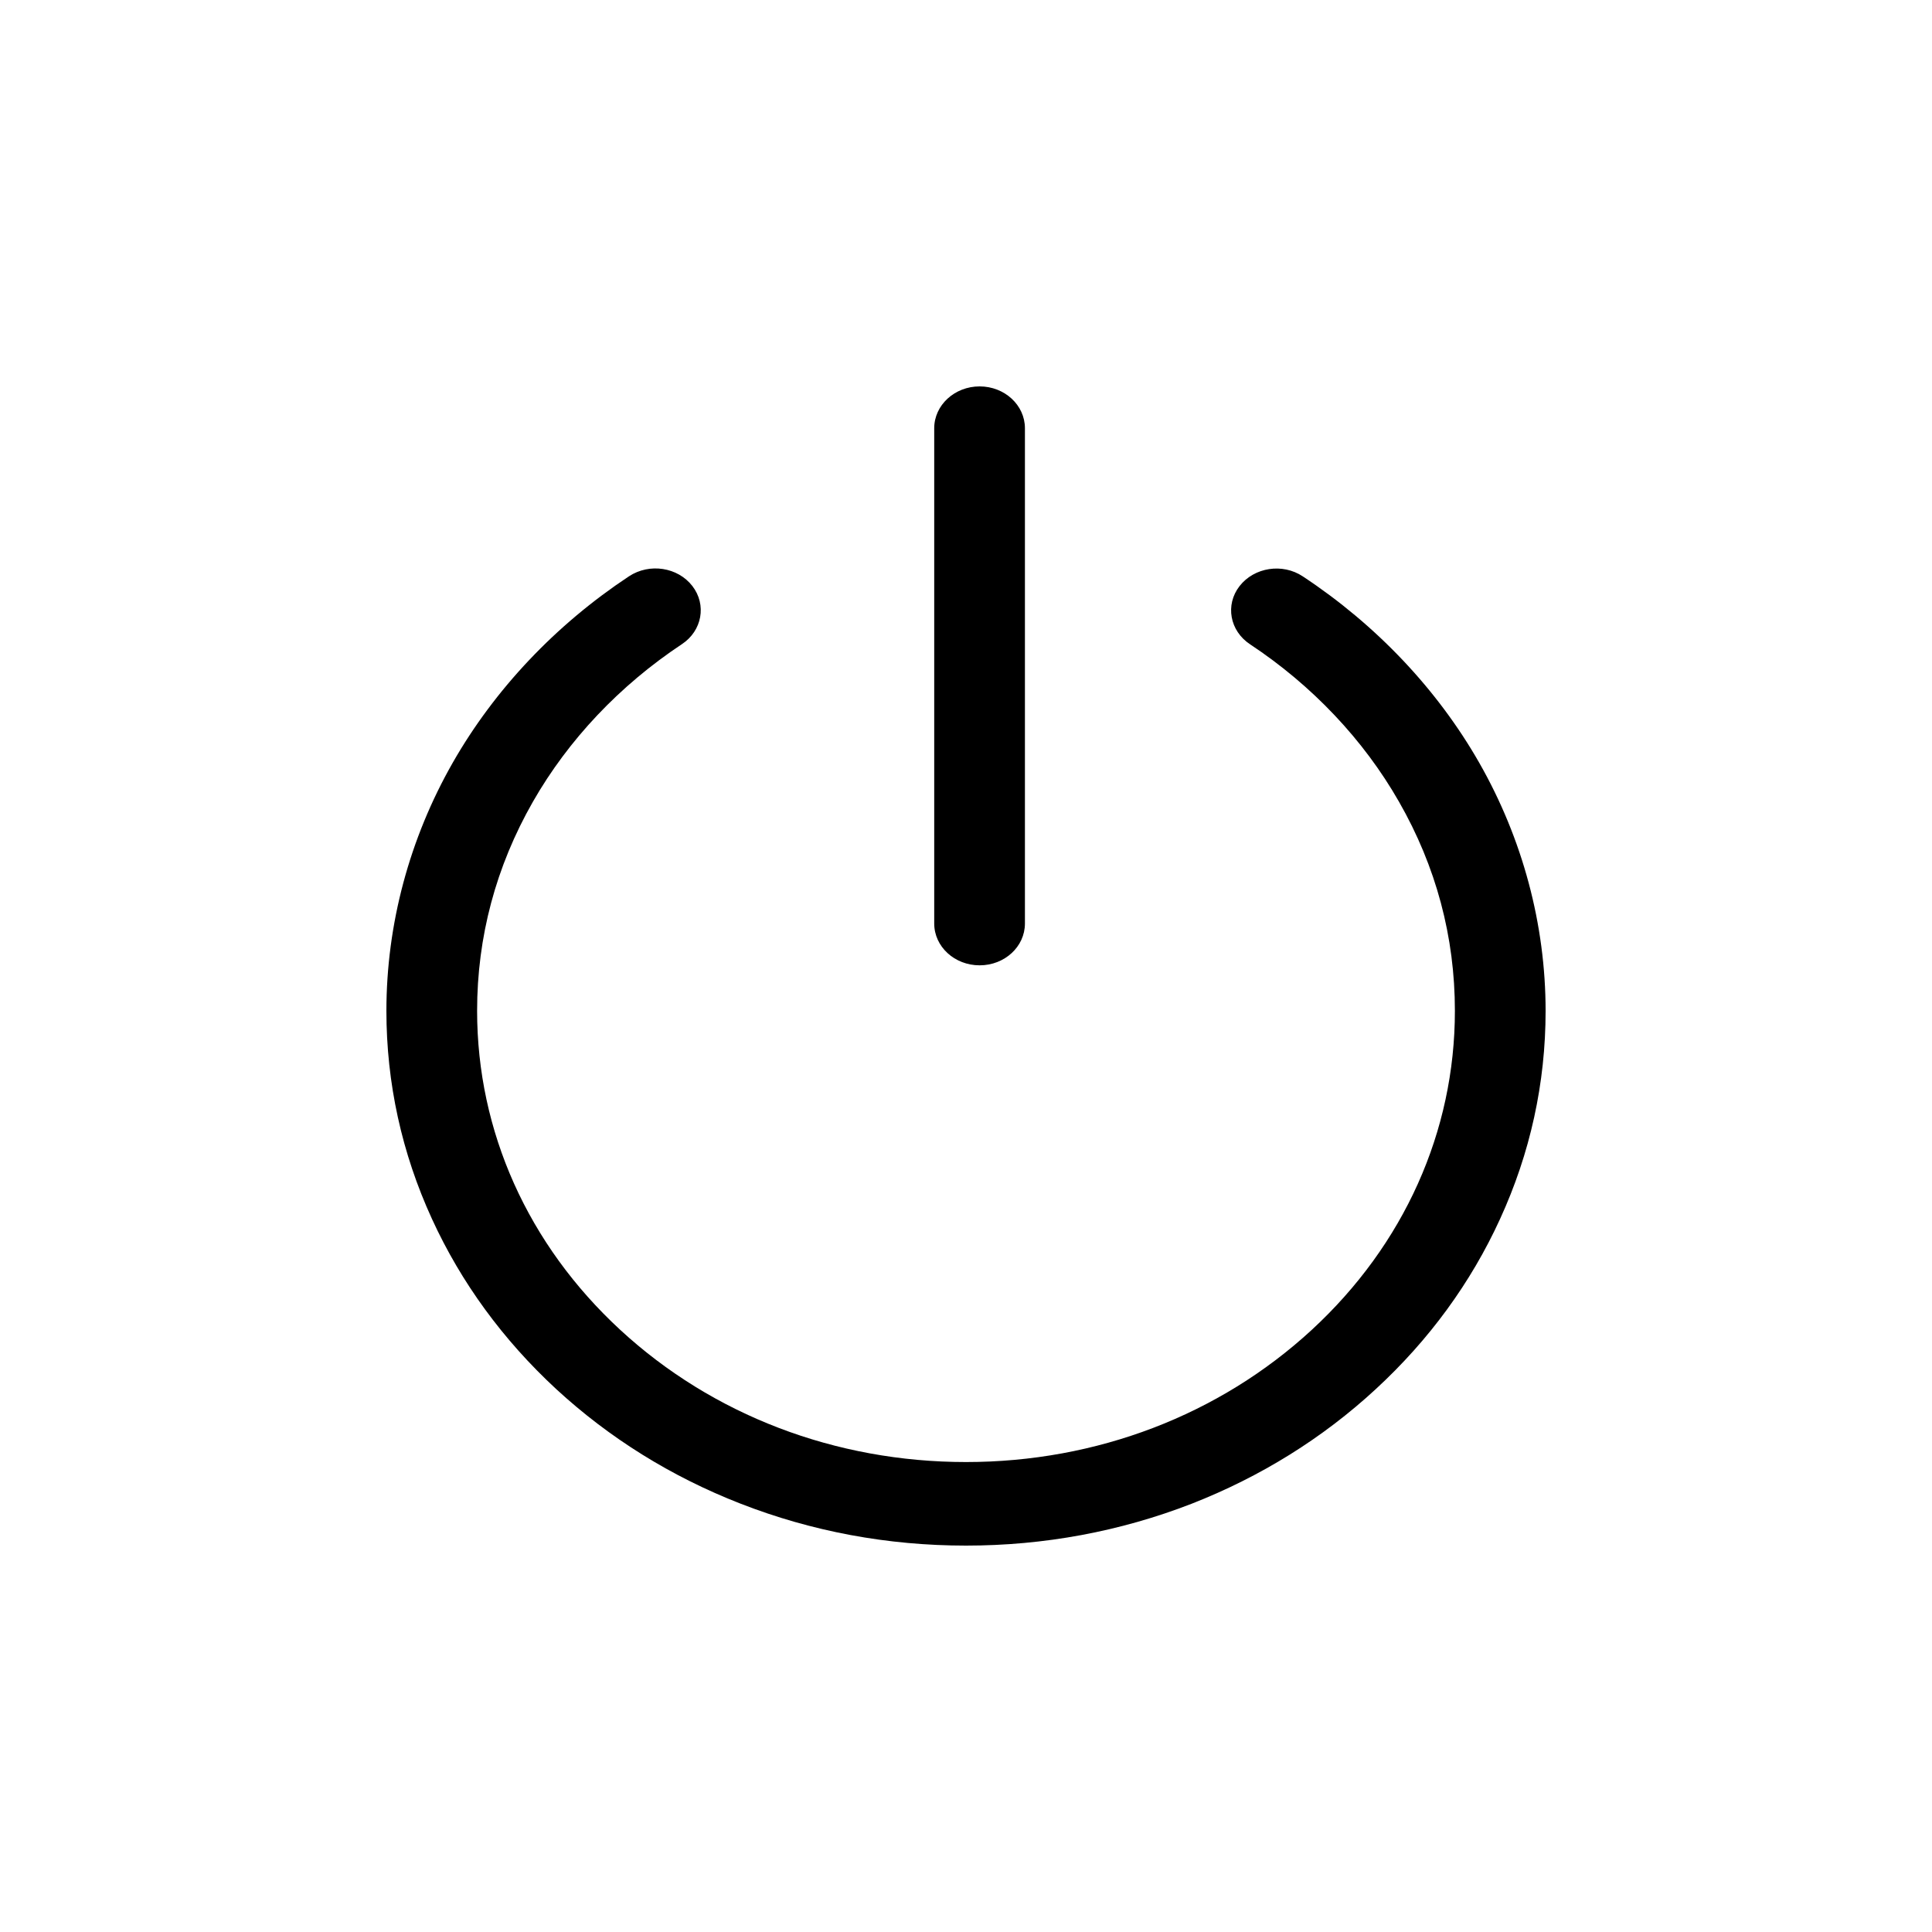
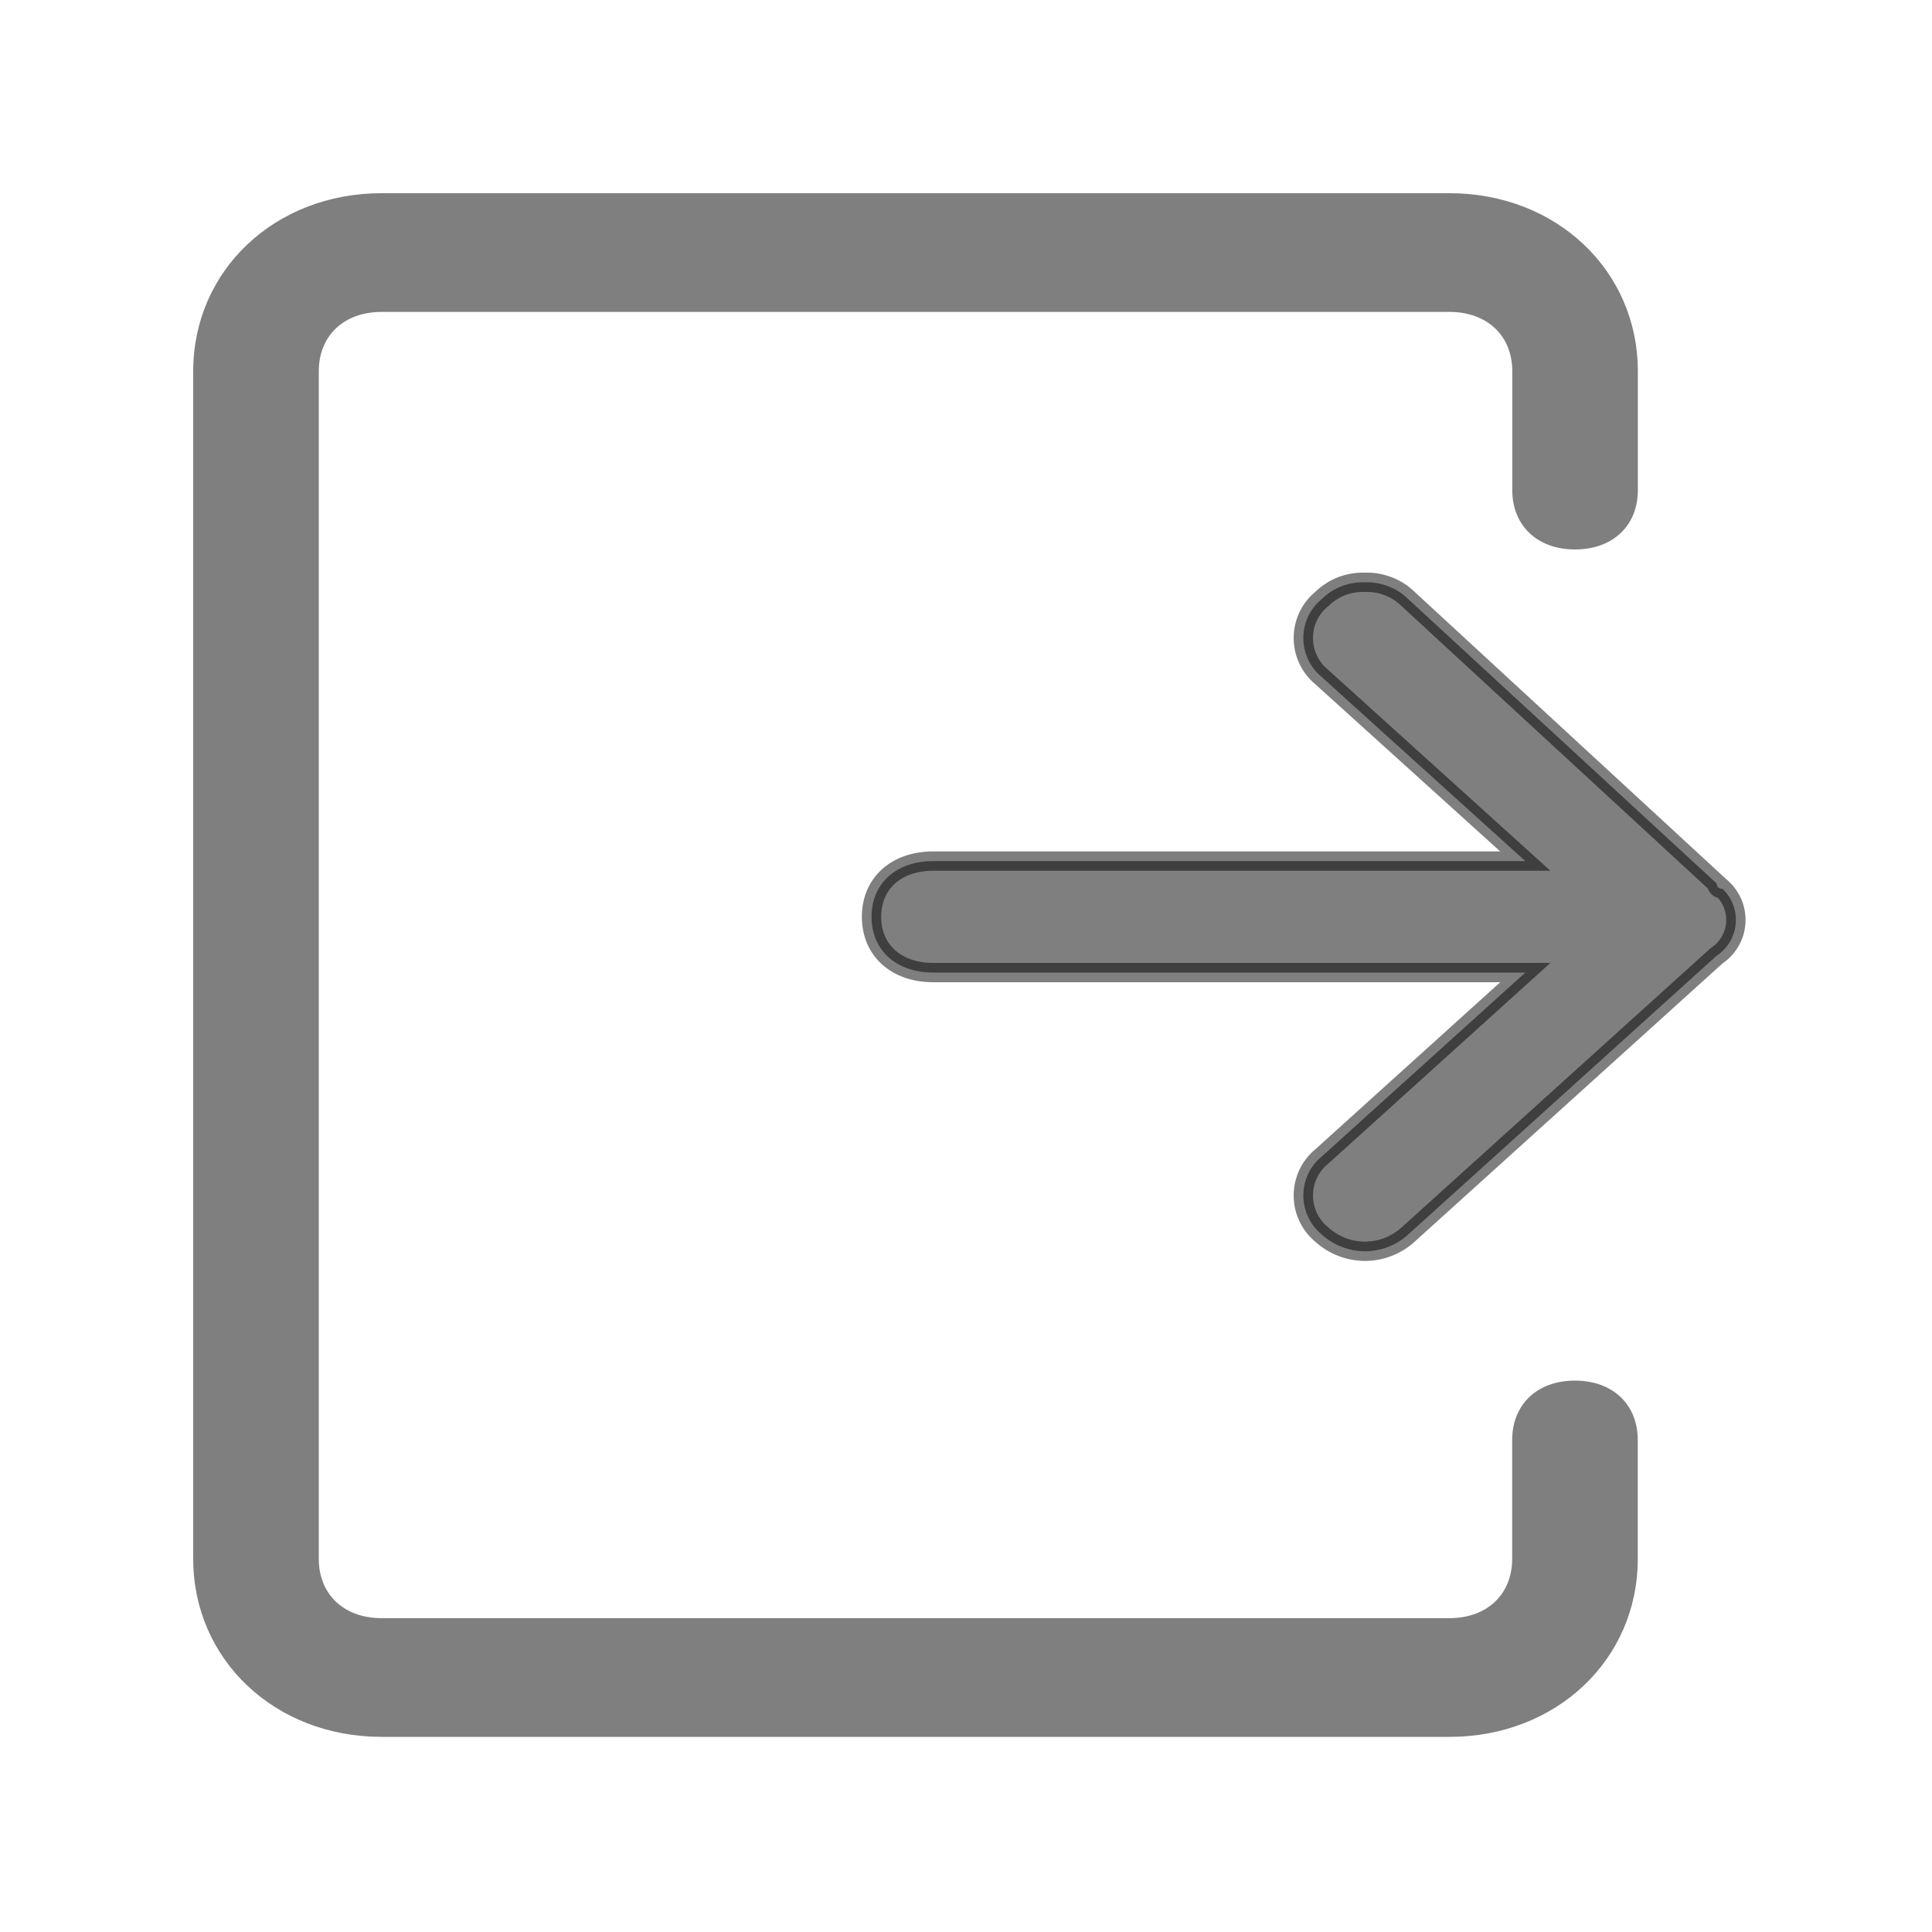
<svg xmlns="http://www.w3.org/2000/svg" width="20" height="20" viewBox="0 0 20 20" fill="none">
-   <path d="M10 16C9.19 16 8.404 15.854 7.664 15.565C6.949 15.286 6.308 14.887 5.757 14.379C5.207 13.87 4.774 13.278 4.472 12.619C4.159 11.937 4 11.212 4 10.464C4 9.57 4.238 8.682 4.687 7.895C5.121 7.135 5.752 6.468 6.511 5.966C6.723 5.826 7.016 5.871 7.167 6.066C7.317 6.26 7.269 6.53 7.058 6.669C6.416 7.095 5.884 7.657 5.517 8.299C5.133 8.971 4.939 9.7 4.939 10.464C4.939 11.712 5.465 12.885 6.421 13.767C7.377 14.649 8.648 15.135 10 15.135C11.351 15.135 12.622 14.649 13.579 13.767C14.535 12.885 15.061 11.712 15.061 10.464C15.061 9.7 14.867 8.971 14.482 8.299C14.116 7.658 13.583 7.095 12.941 6.67C12.73 6.531 12.681 6.261 12.832 6.067C12.984 5.872 13.277 5.827 13.487 5.967C14.247 6.469 14.879 7.136 15.313 7.896C15.762 8.683 16 9.571 16 10.465C16 11.213 15.841 11.938 15.528 12.62C15.226 13.28 14.793 13.872 14.242 14.38C13.691 14.889 13.05 15.287 12.335 15.567C11.595 15.854 10.809 16 10 16H10ZM10.141 9.993C9.882 9.993 9.671 9.8 9.671 9.56V4.433C9.671 4.194 9.882 4 10.141 4C10.4 4 10.61 4.194 10.61 4.433V9.56C10.61 9.8 10.4 9.993 10.141 9.993Z" fill="currentColor" />
+   <path d="M17.769 9.895L14.577 12.78C14.455 12.891 14.295 12.953 14.13 12.953C13.965 12.953 13.805 12.891 13.683 12.78C13.623 12.731 13.575 12.669 13.542 12.599C13.509 12.529 13.492 12.453 13.492 12.376C13.492 12.299 13.509 12.222 13.542 12.152C13.575 12.082 13.623 12.021 13.683 11.972L15.79 10.068H9.66C9.278 10.068 9.022 9.837 9.022 9.491C9.022 9.144 9.278 8.914 9.661 8.914H15.79L13.683 7.009C13.623 6.96 13.575 6.898 13.542 6.828C13.509 6.758 13.492 6.682 13.492 6.605C13.492 6.527 13.509 6.451 13.542 6.381C13.575 6.311 13.623 6.25 13.683 6.201C13.742 6.143 13.812 6.098 13.889 6.068C13.966 6.039 14.048 6.025 14.13 6.028C14.212 6.025 14.294 6.039 14.371 6.069C14.448 6.098 14.518 6.143 14.577 6.201L17.769 9.144C17.769 9.144 17.769 9.202 17.833 9.202C17.881 9.248 17.918 9.305 17.942 9.367C17.965 9.43 17.974 9.497 17.968 9.564C17.962 9.63 17.941 9.695 17.906 9.752C17.872 9.809 17.825 9.858 17.769 9.895Z" fill="black" fill-opacity="0.5" stroke="black" stroke-opacity="0.5" stroke-width="0.2" />
+   <path d="M2 3.844C2 2.799 2.845 2 3.95 2H15.005C16.11 2 16.955 2.799 16.955 3.844V5.074C16.955 5.442 16.695 5.688 16.305 5.688C15.915 5.688 15.655 5.442 15.655 5.073V3.843C15.655 3.475 15.395 3.229 15.005 3.229H3.95C3.56 3.229 3.3 3.475 3.3 3.844V16.136C3.3 16.505 3.56 16.751 3.95 16.751H15.004C15.394 16.751 15.654 16.505 15.654 16.136V14.907C15.654 14.538 15.914 14.292 16.304 14.292C16.694 14.292 16.954 14.538 16.954 14.907V16.137C16.955 17.18 16.11 17.98 15.005 17.98H3.95C2.845 17.98 2 17.181 2 16.136" fill="black" fill-opacity="0.5" />
</svg>
